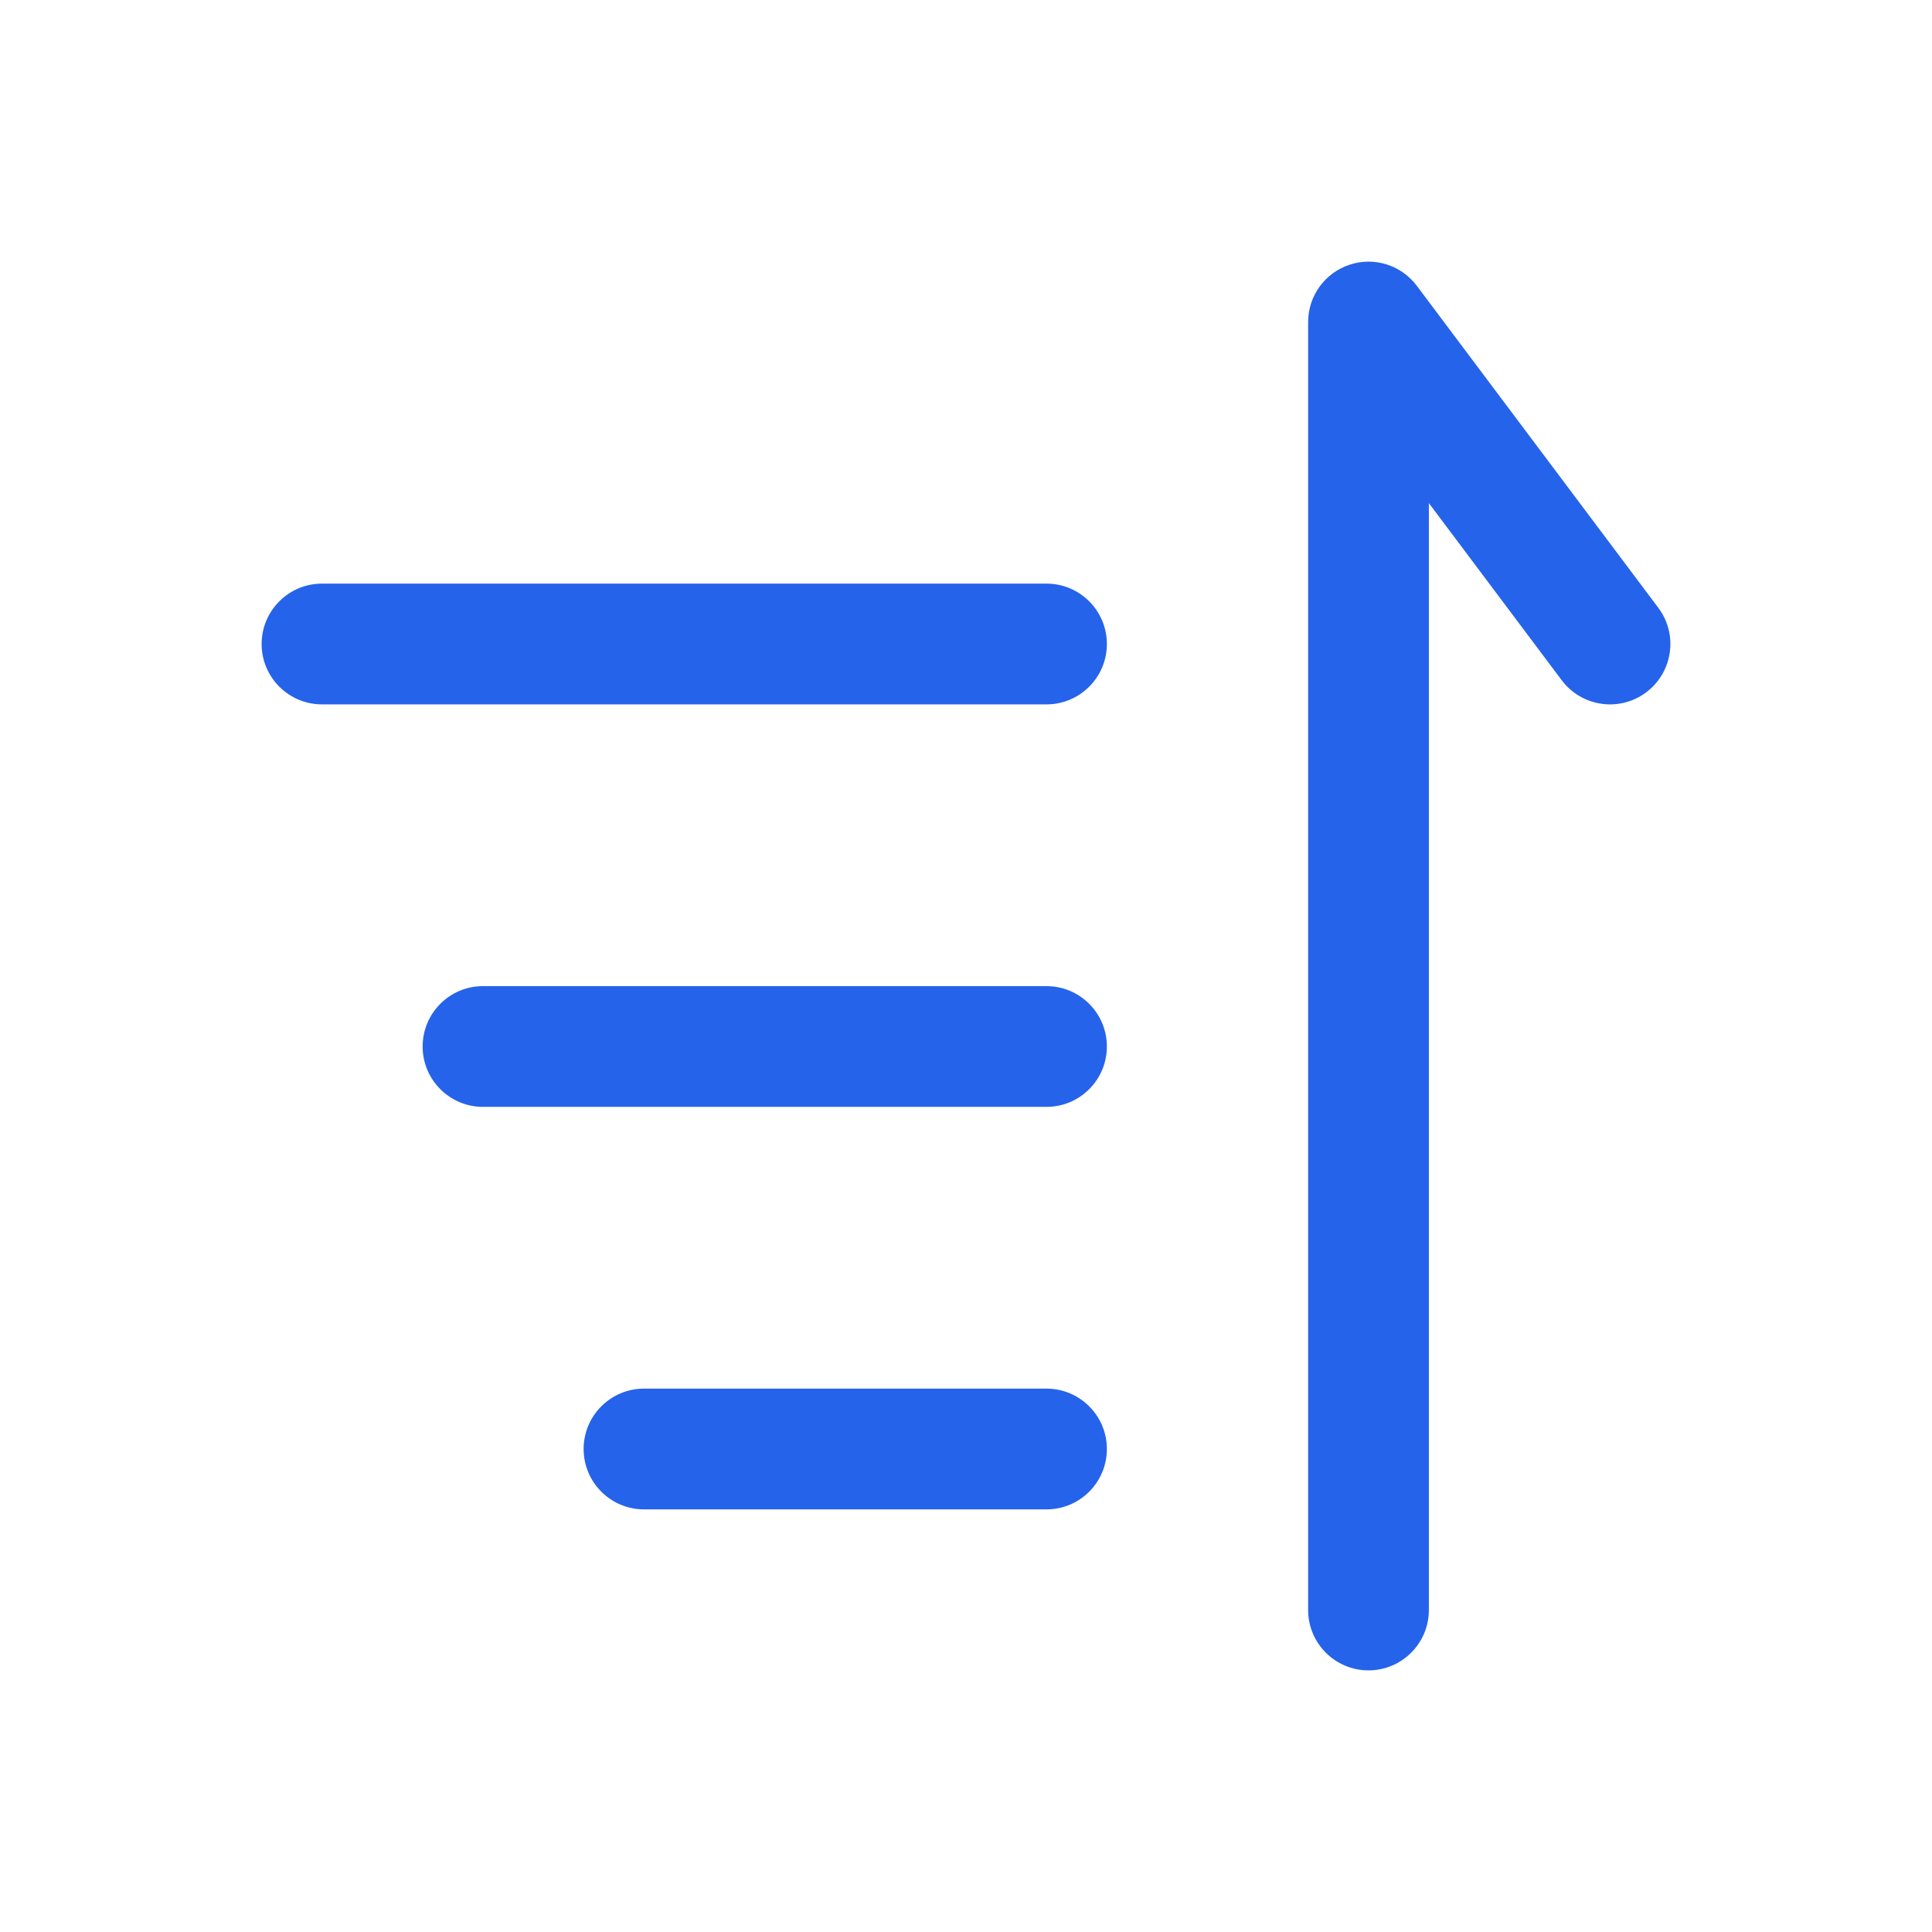
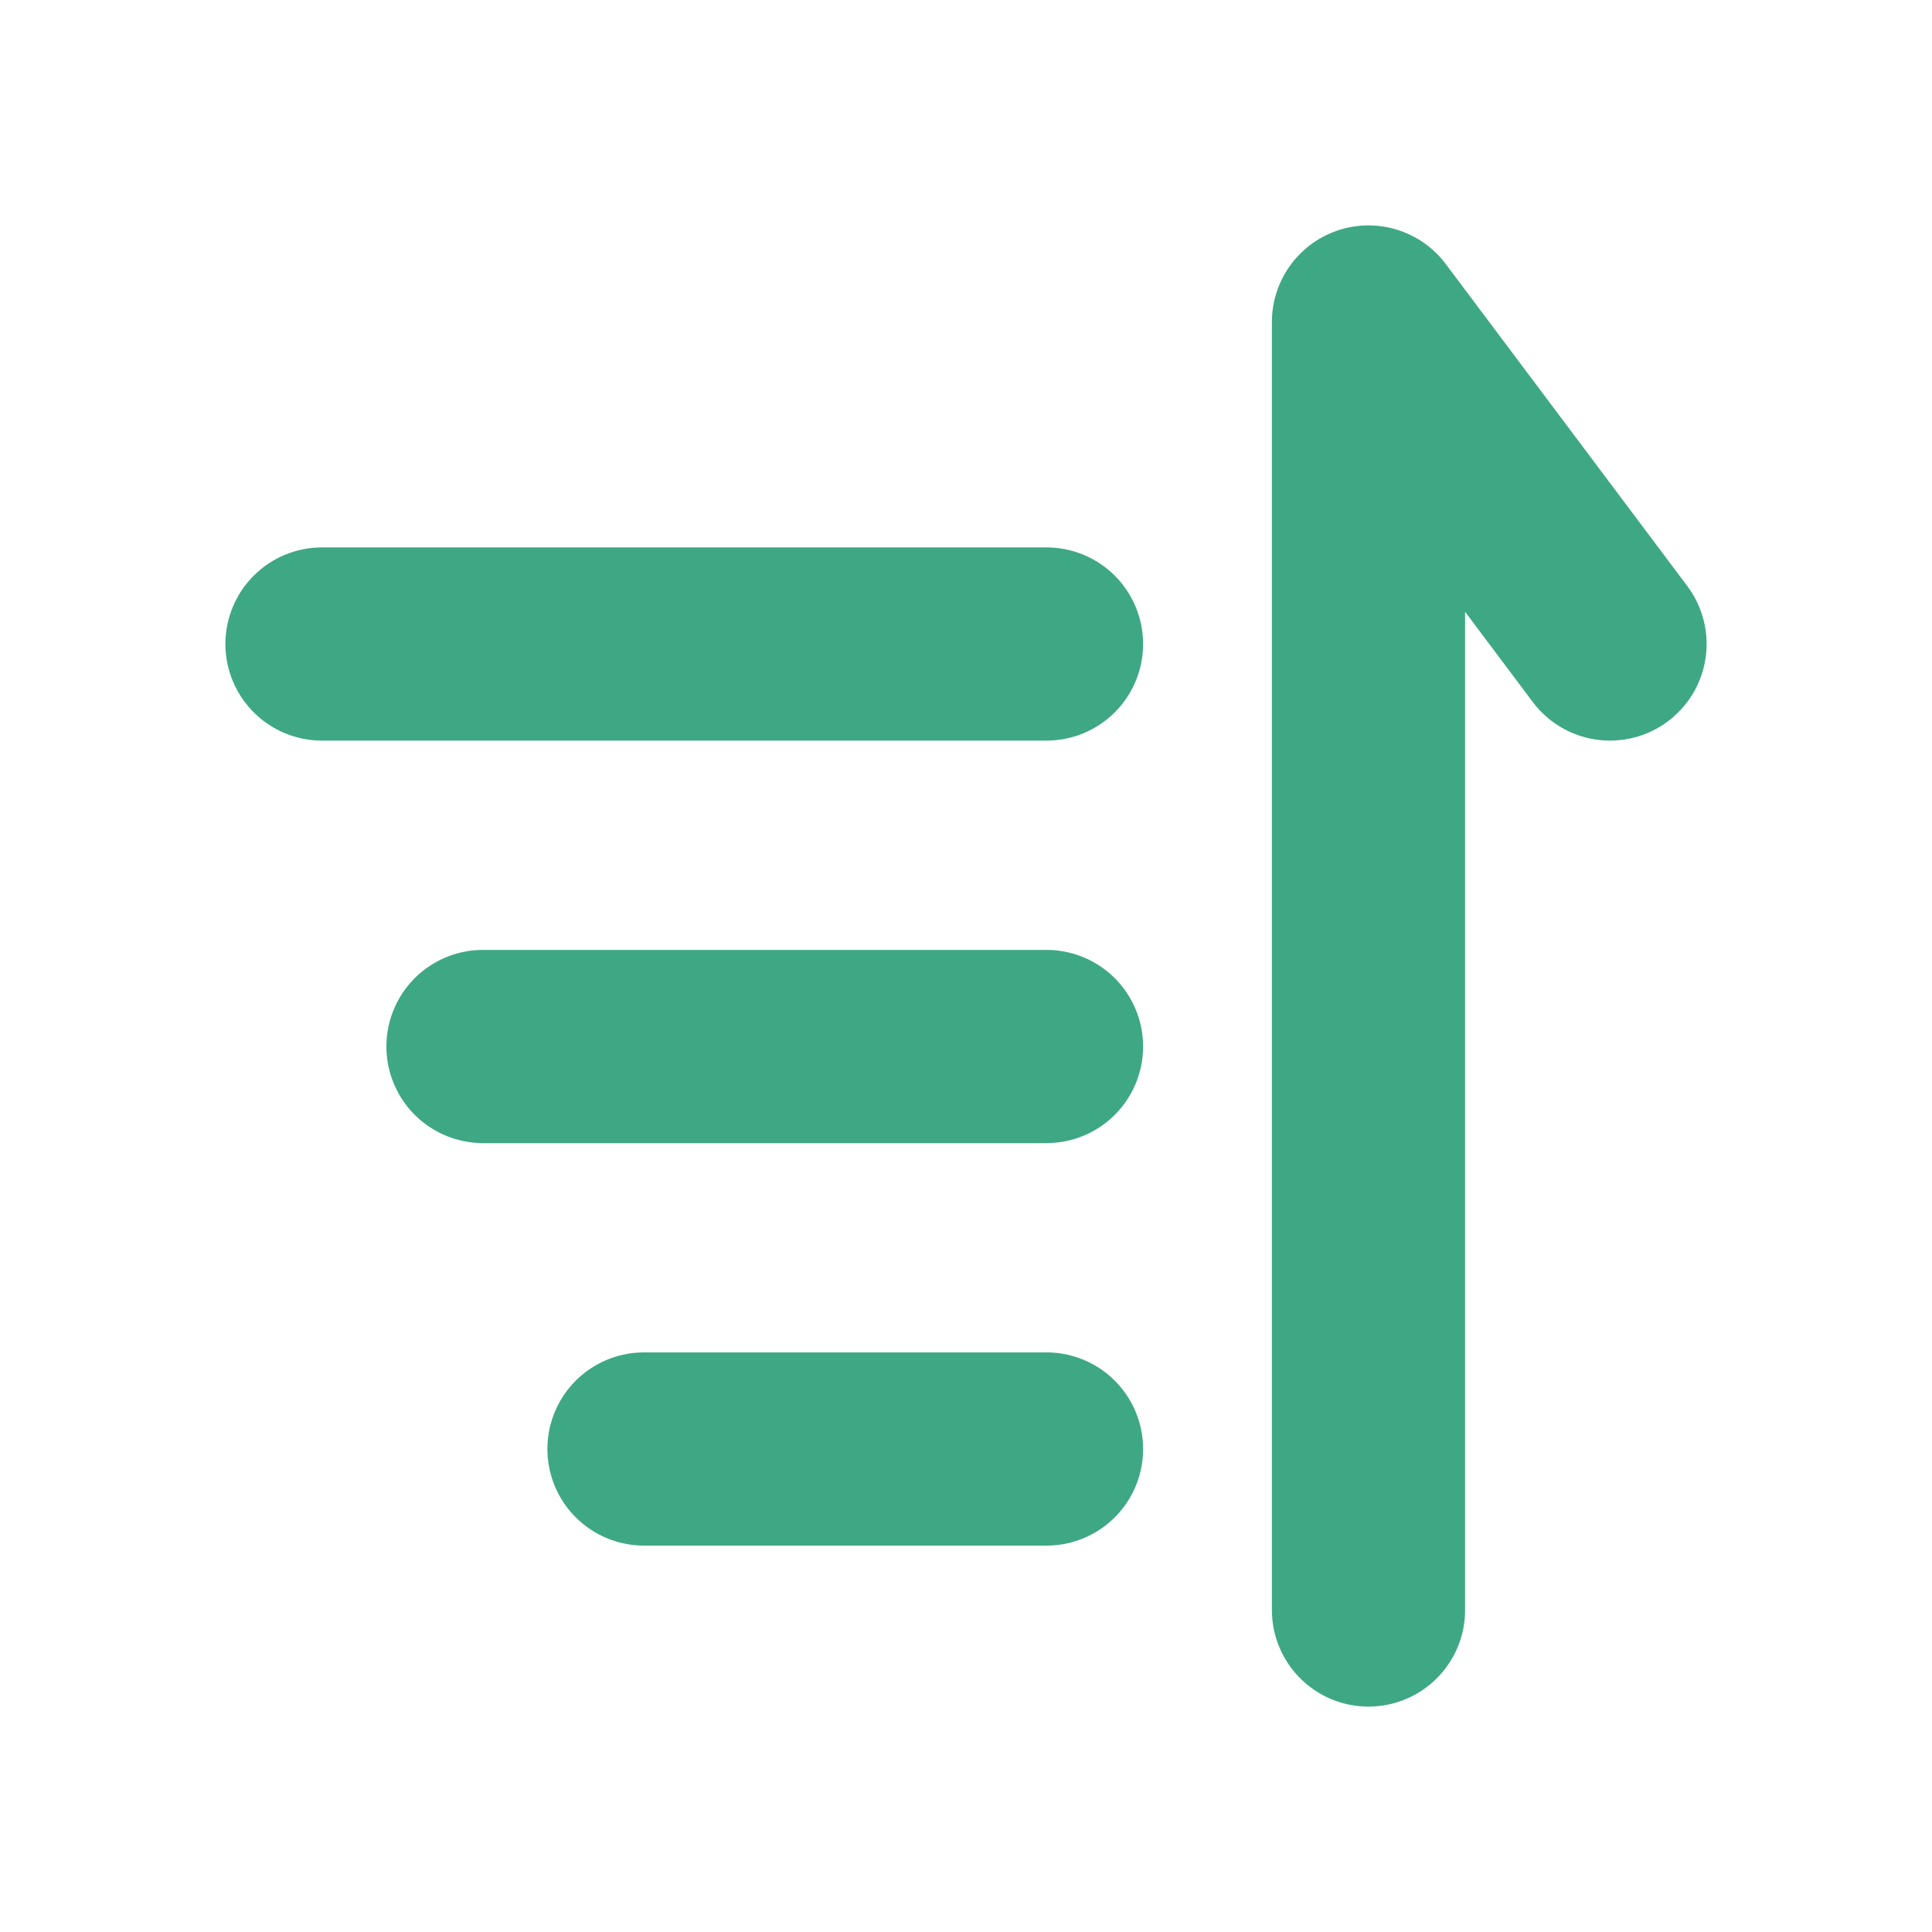
<svg xmlns="http://www.w3.org/2000/svg" width="800px" height="800px" viewBox="0 0 24 24" fill="none">
  <g id="SVGRepo_bgCarrier" stroke-width="0" />
  <g id="SVGRepo_tracerCarrier" stroke-linecap="round" stroke-linejoin="round" />
  <g id="SVGRepo_iconCarrier">
-     <path fill-rule="evenodd" clip-rule="evenodd" d="M16.763 3.289C17.069 3.186 17.406 3.292 17.6 3.55L20.6 7.55C20.849 7.881 20.781 8.352 20.45 8.6C20.119 8.849 19.648 8.781 19.4 8.45L17.75 6.25V20C17.75 20.414 17.414 20.75 17 20.75C16.586 20.75 16.25 20.414 16.25 20V4C16.25 3.677 16.457 3.391 16.763 3.289ZM3.25 8C3.25 7.586 3.586 7.25 4 7.25H13C13.414 7.25 13.75 7.586 13.75 8C13.75 8.414 13.414 8.75 13 8.75H4C3.586 8.75 3.25 8.414 3.25 8ZM5.25 13C5.25 12.586 5.586 12.25 6 12.25H13C13.414 12.25 13.75 12.586 13.75 13C13.75 13.414 13.414 13.75 13 13.75H6C5.586 13.75 5.25 13.414 5.25 13ZM7.25 18C7.25 17.586 7.586 17.25 8 17.25H13C13.414 17.25 13.75 17.586 13.75 18C13.75 18.414 13.414 18.75 13 18.75H8C7.586 18.75 7.25 18.414 7.25 18Z" fill="#2563eb" />
+     <path d="M4 8H13" stroke="#3ea884" stroke-width="2.4" stroke-linecap="round" />
+     <path d="M6 13H13" stroke="#3ea884" stroke-width="2.4" stroke-linecap="round" />
+     <path d="M8 18H13" stroke="#3ea884" stroke-width="2.4" stroke-linecap="round" />
+     <path d="M17 20V4L20 8" stroke="#3ea884" stroke-width="2.4" stroke-linecap="round" stroke-linejoin="round" />
  </g>
</svg>
